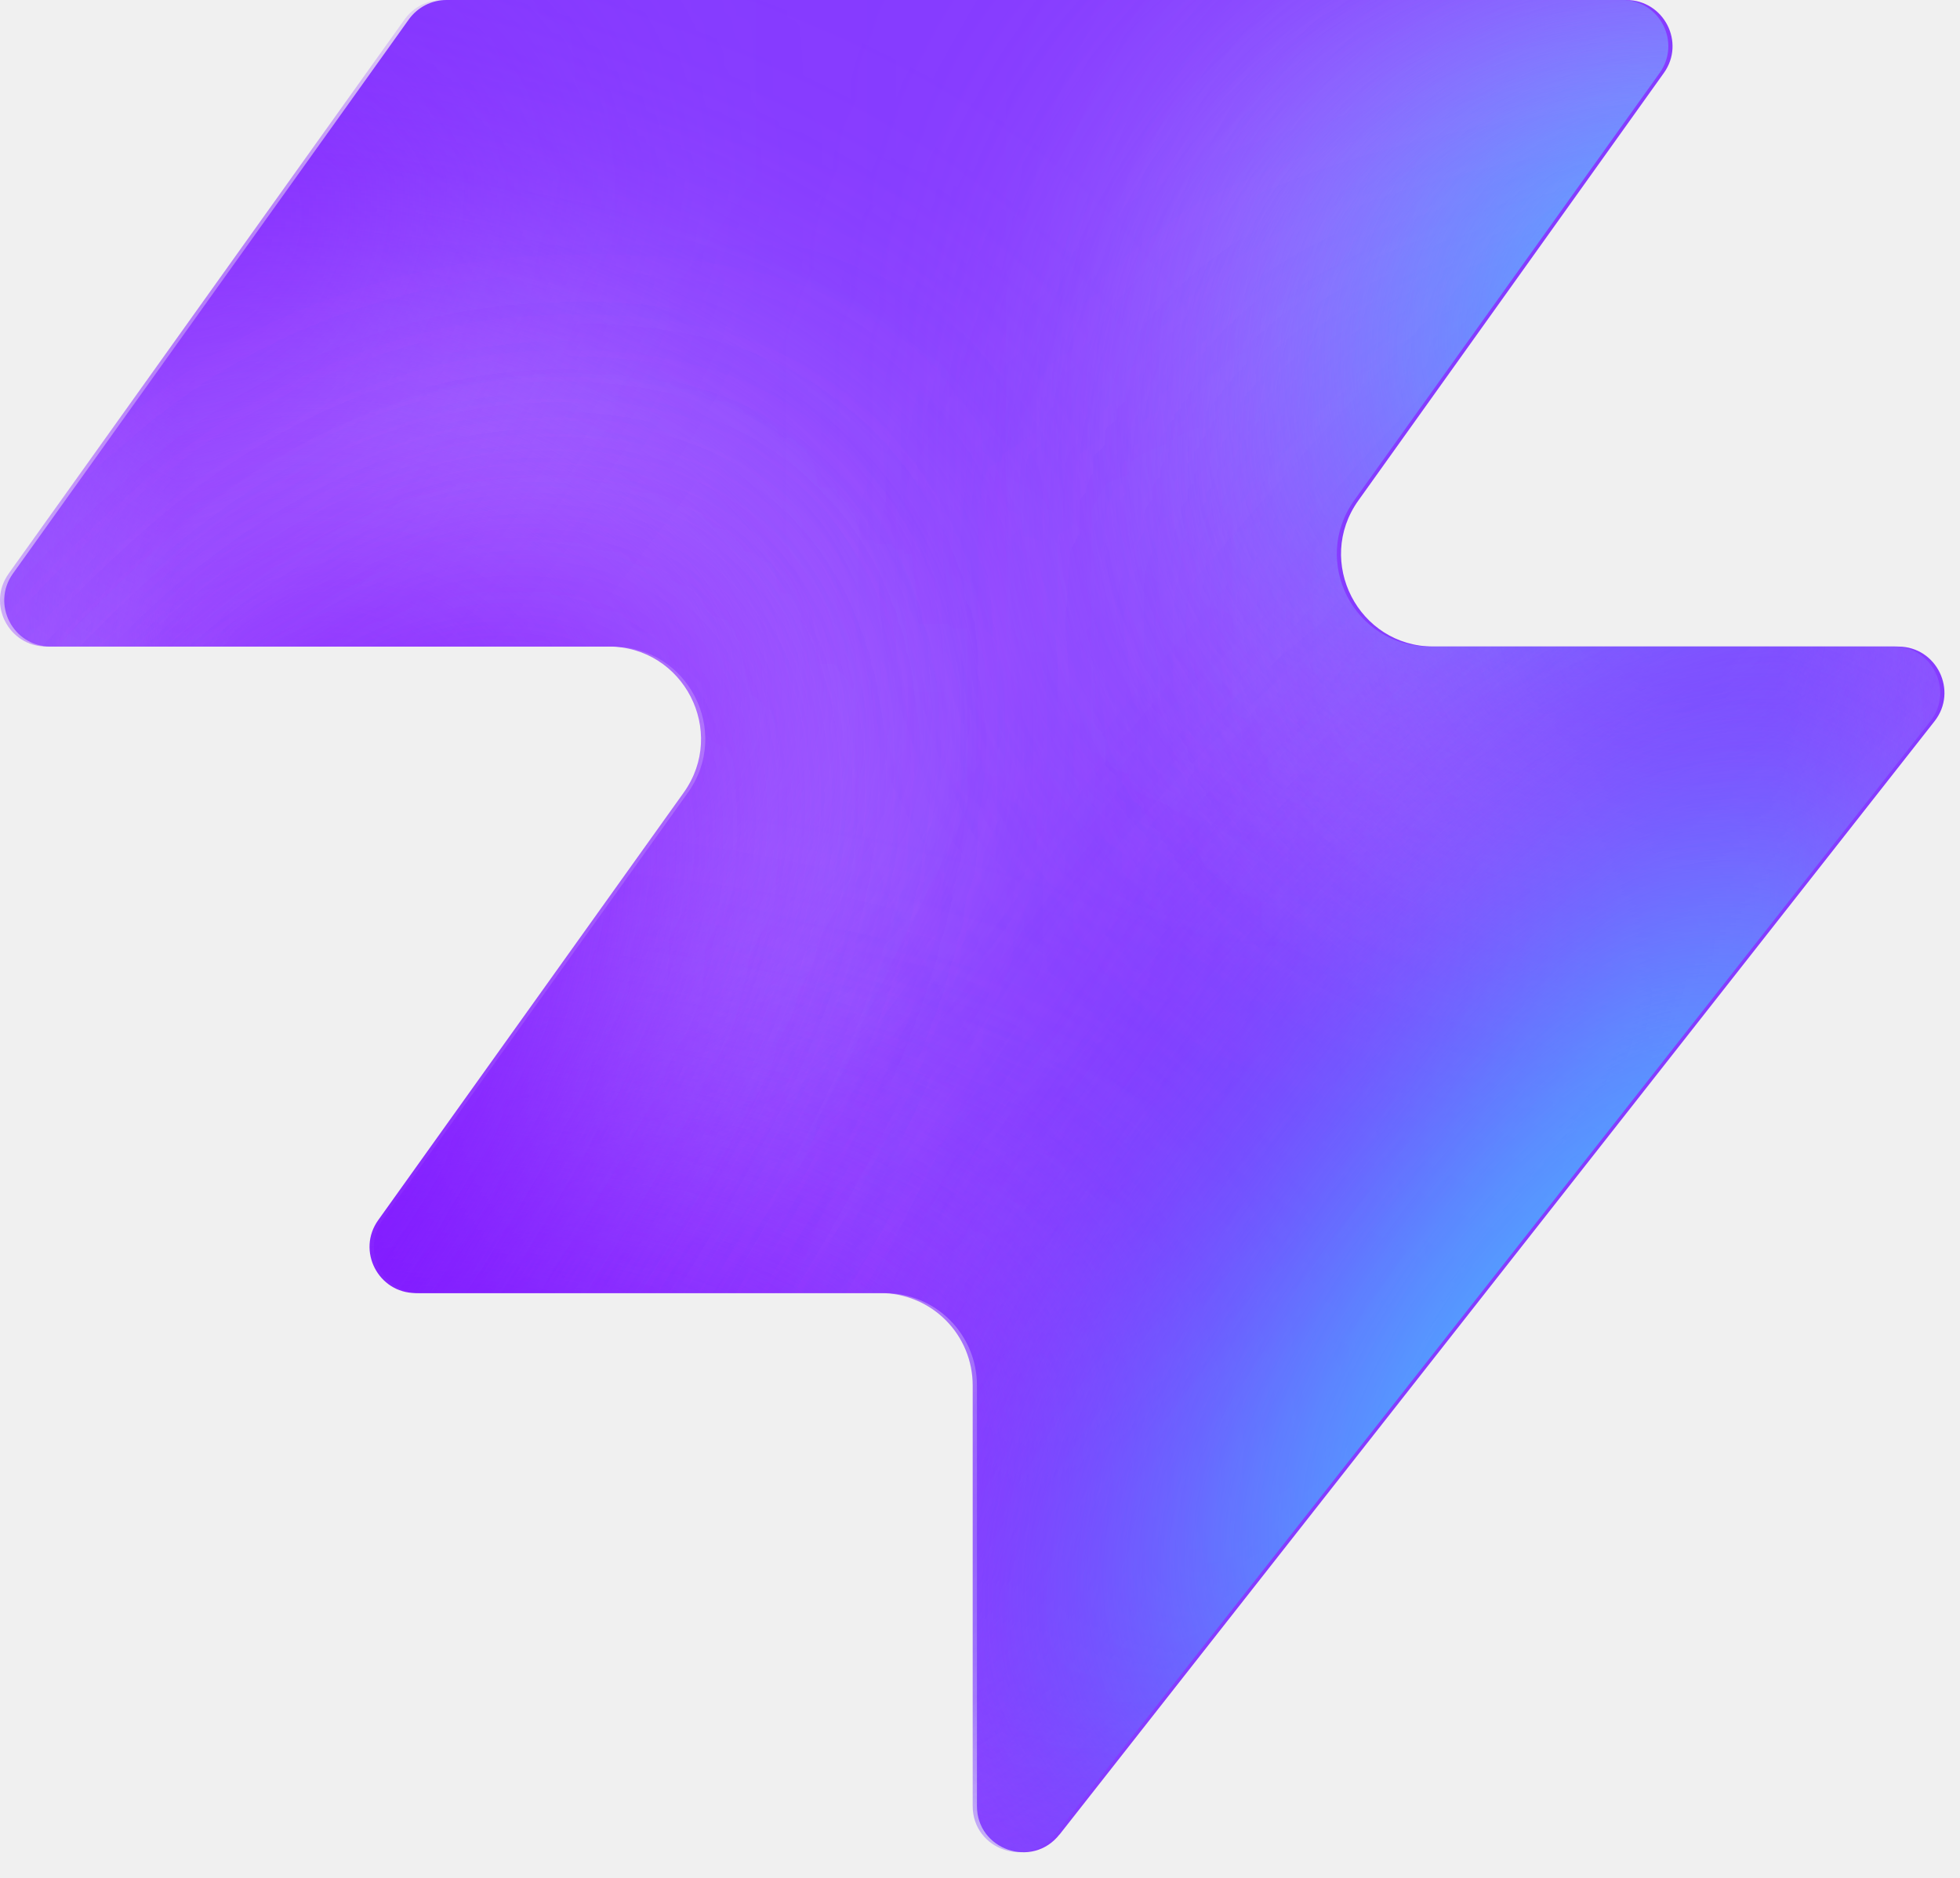
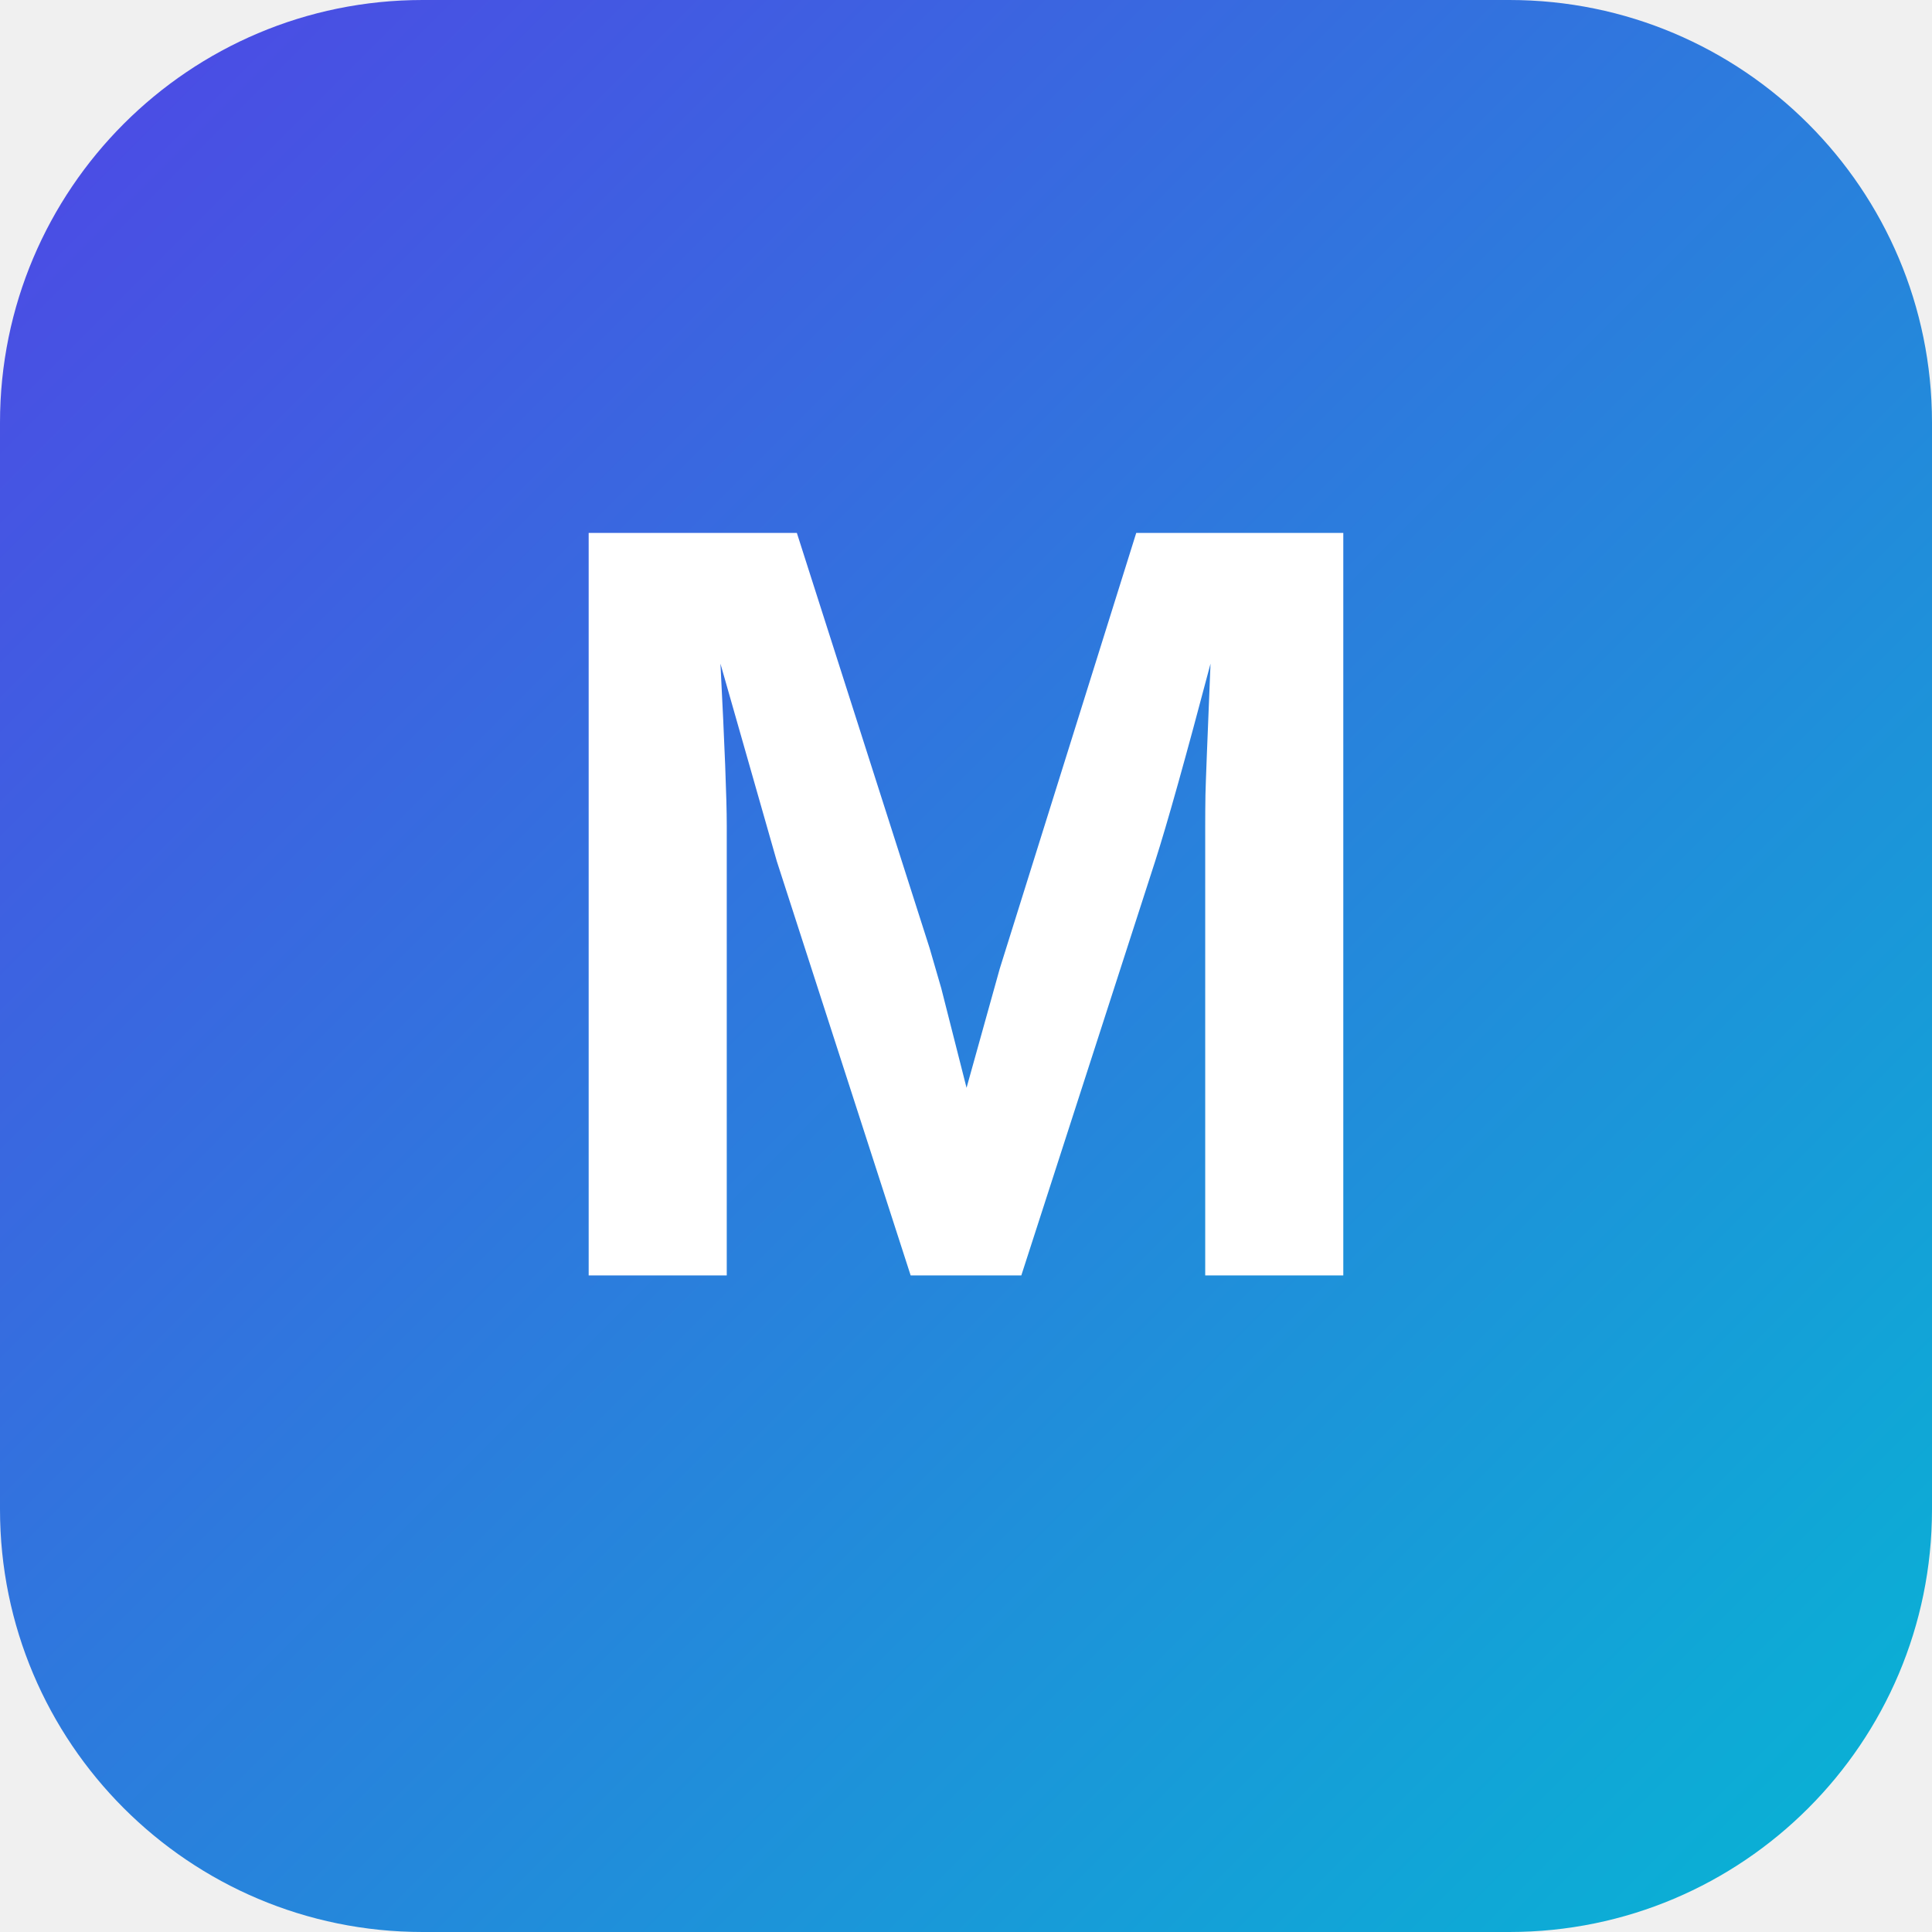
- <svg xmlns="http://www.w3.org/2000/svg" width="48" height="46" fill="none" viewBox="0 0 48 46">
-   <path fill="#863bff" d="M25.946 44.938c-.664.845-2.021.375-2.021-.698V33.937a2.26 2.26 0 0 0-2.262-2.262H10.287c-.92 0-1.456-1.04-.92-1.788l7.48-10.471c1.07-1.497 0-3.578-1.842-3.578H1.237c-.92 0-1.456-1.04-.92-1.788L10.013.474c.214-.297.556-.474.92-.474h28.894c.92 0 1.456 1.04.92 1.788l-7.48 10.471c-1.07 1.498 0 3.579 1.842 3.579h11.377c.943 0 1.473 1.088.89 1.83L25.947 44.94z" style="fill:#863bff;fill:color(display-p3 .525 .23 1);fill-opacity:1" />
-   <mask id="a" width="48" height="46" x="0" y="0" maskUnits="userSpaceOnUse" style="mask-type:alpha">
-     <path fill="#000" d="M25.842 44.938c-.664.844-2.021.375-2.021-.698V33.937a2.26 2.26 0 0 0-2.262-2.262H10.183c-.92 0-1.456-1.04-.92-1.788l7.48-10.471c1.07-1.498 0-3.579-1.842-3.579H1.133c-.92 0-1.456-1.04-.92-1.787L9.91.473c.214-.297.556-.474.92-.474h28.894c.92 0 1.456 1.04.92 1.788l-7.48 10.471c-1.07 1.498 0 3.578 1.842 3.578h11.377c.943 0 1.473 1.088.89 1.832L25.843 44.94z" style="fill:#000;fill-opacity:1" />
-   </mask>
-   <g mask="url(#a)">
-     <g filter="url(#b)">
-       <ellipse cx="5.508" cy="14.704" fill="#ede6ff" rx="5.508" ry="14.704" style="fill:#ede6ff;fill:color(display-p3 .927 .903 1);fill-opacity:1" transform="matrix(.00324 1 1 -.00324 -4.47 31.516)" />
-     </g>
-     <g filter="url(#c)">
-       <ellipse cx="10.399" cy="29.851" fill="#ede6ff" rx="10.399" ry="29.851" style="fill:#ede6ff;fill:color(display-p3 .927 .903 1);fill-opacity:1" transform="matrix(.00324 1 1 -.00324 -39.328 7.883)" />
-     </g>
-     <g filter="url(#d)">
-       <ellipse cx="5.508" cy="30.487" fill="#7e14ff" rx="5.508" ry="30.487" style="fill:#7e14ff;fill:color(display-p3 .492 .077 1);fill-opacity:1" transform="rotate(89.814 -25.913 -14.639)scale(1 -1)" />
-     </g>
-     <g filter="url(#e)">
-       <ellipse cx="5.508" cy="30.599" fill="#7e14ff" rx="5.508" ry="30.599" style="fill:#7e14ff;fill:color(display-p3 .492 .077 1);fill-opacity:1" transform="rotate(89.814 -32.644 -3.334)scale(1 -1)" />
-     </g>
-     <g filter="url(#f)">
-       <ellipse cx="5.508" cy="30.599" fill="#7e14ff" rx="5.508" ry="30.599" style="fill:#7e14ff;fill:color(display-p3 .492 .077 1);fill-opacity:1" transform="matrix(.00324 1 1 -.00324 -34.34 30.47)" />
-     </g>
-     <g filter="url(#g)">
-       <ellipse cx="14.072" cy="22.078" fill="#ede6ff" rx="14.072" ry="22.078" style="fill:#ede6ff;fill:color(display-p3 .927 .903 1);fill-opacity:1" transform="rotate(93.35 24.506 48.493)scale(-1 1)" />
-     </g>
-     <g filter="url(#h)">
-       <ellipse cx="3.47" cy="21.501" fill="#7e14ff" rx="3.47" ry="21.501" style="fill:#7e14ff;fill:color(display-p3 .492 .077 1);fill-opacity:1" transform="rotate(89.009 28.708 47.59)scale(-1 1)" />
-     </g>
-     <g filter="url(#i)">
-       <ellipse cx="3.47" cy="21.501" fill="#7e14ff" rx="3.47" ry="21.501" style="fill:#7e14ff;fill:color(display-p3 .492 .077 1);fill-opacity:1" transform="rotate(89.009 28.708 47.59)scale(-1 1)" />
-     </g>
-     <g filter="url(#j)">
-       <ellipse cx=".387" cy="8.972" fill="#7e14ff" rx="4.407" ry="29.108" style="fill:#7e14ff;fill:color(display-p3 .492 .077 1);fill-opacity:1" transform="rotate(39.51 .387 8.972)" />
-     </g>
-     <g filter="url(#k)">
-       <ellipse cx="47.523" cy="-6.092" fill="#7e14ff" rx="4.407" ry="29.108" style="fill:#7e14ff;fill:color(display-p3 .492 .077 1);fill-opacity:1" transform="rotate(37.892 47.523 -6.092)" />
-     </g>
-     <g filter="url(#l)">
-       <ellipse cx="41.412" cy="6.333" fill="#47bfff" rx="5.971" ry="9.665" style="fill:#47bfff;fill:color(display-p3 .28 .748 1);fill-opacity:1" transform="rotate(37.892 41.412 6.333)" />
-     </g>
-     <g filter="url(#m)">
-       <ellipse cx="-1.879" cy="38.332" fill="#7e14ff" rx="4.407" ry="29.108" style="fill:#7e14ff;fill:color(display-p3 .492 .077 1);fill-opacity:1" transform="rotate(37.892 -1.88 38.332)" />
-     </g>
-     <g filter="url(#n)">
-       <ellipse cx="-1.879" cy="38.332" fill="#7e14ff" rx="4.407" ry="29.108" style="fill:#7e14ff;fill:color(display-p3 .492 .077 1);fill-opacity:1" transform="rotate(37.892 -1.88 38.332)" />
-     </g>
-     <g filter="url(#o)">
-       <ellipse cx="35.651" cy="29.907" fill="#7e14ff" rx="4.407" ry="29.108" style="fill:#7e14ff;fill:color(display-p3 .492 .077 1);fill-opacity:1" transform="rotate(37.892 35.651 29.907)" />
-     </g>
-     <g filter="url(#p)">
-       <ellipse cx="38.418" cy="32.4" fill="#47bfff" rx="5.971" ry="15.297" style="fill:#47bfff;fill:color(display-p3 .28 .748 1);fill-opacity:1" transform="rotate(37.892 38.418 32.4)" />
-     </g>
-   </g>
+ <svg xmlns="http://www.w3.org/2000/svg" width="512" height="512" viewBox="0 0 512 512">
  <defs>
-     <filter id="b" width="60.045" height="41.654" x="-19.77" y="16.149" color-interpolation-filters="sRGB" filterUnits="userSpaceOnUse">
-       <feFlood flood-opacity="0" result="BackgroundImageFix" />
-       <feBlend in="SourceGraphic" in2="BackgroundImageFix" result="shape" />
-       <feGaussianBlur result="effect1_foregroundBlur_2002_17158" stdDeviation="7.659" />
-     </filter>
-     <filter id="c" width="90.34" height="51.437" x="-54.613" y="-7.533" color-interpolation-filters="sRGB" filterUnits="userSpaceOnUse">
-       <feFlood flood-opacity="0" result="BackgroundImageFix" />
-       <feBlend in="SourceGraphic" in2="BackgroundImageFix" result="shape" />
-       <feGaussianBlur result="effect1_foregroundBlur_2002_17158" stdDeviation="7.659" />
-     </filter>
-     <filter id="d" width="79.355" height="29.4" x="-49.64" y="2.03" color-interpolation-filters="sRGB" filterUnits="userSpaceOnUse">
-       <feFlood flood-opacity="0" result="BackgroundImageFix" />
-       <feBlend in="SourceGraphic" in2="BackgroundImageFix" result="shape" />
-       <feGaussianBlur result="effect1_foregroundBlur_2002_17158" stdDeviation="4.596" />
-     </filter>
-     <filter id="e" width="79.579" height="29.4" x="-45.045" y="20.029" color-interpolation-filters="sRGB" filterUnits="userSpaceOnUse">
-       <feFlood flood-opacity="0" result="BackgroundImageFix" />
-       <feBlend in="SourceGraphic" in2="BackgroundImageFix" result="shape" />
-       <feGaussianBlur result="effect1_foregroundBlur_2002_17158" stdDeviation="4.596" />
-     </filter>
-     <filter id="f" width="79.579" height="29.4" x="-43.513" y="21.178" color-interpolation-filters="sRGB" filterUnits="userSpaceOnUse">
-       <feFlood flood-opacity="0" result="BackgroundImageFix" />
-       <feBlend in="SourceGraphic" in2="BackgroundImageFix" result="shape" />
-       <feGaussianBlur result="effect1_foregroundBlur_2002_17158" stdDeviation="4.596" />
-     </filter>
-     <filter id="g" width="74.749" height="58.852" x="15.756" y="-17.901" color-interpolation-filters="sRGB" filterUnits="userSpaceOnUse">
-       <feFlood flood-opacity="0" result="BackgroundImageFix" />
-       <feBlend in="SourceGraphic" in2="BackgroundImageFix" result="shape" />
-       <feGaussianBlur result="effect1_foregroundBlur_2002_17158" stdDeviation="7.659" />
-     </filter>
-     <filter id="h" width="61.377" height="25.362" x="23.548" y="2.284" color-interpolation-filters="sRGB" filterUnits="userSpaceOnUse">
-       <feFlood flood-opacity="0" result="BackgroundImageFix" />
-       <feBlend in="SourceGraphic" in2="BackgroundImageFix" result="shape" />
-       <feGaussianBlur result="effect1_foregroundBlur_2002_17158" stdDeviation="4.596" />
-     </filter>
-     <filter id="i" width="61.377" height="25.362" x="23.548" y="2.284" color-interpolation-filters="sRGB" filterUnits="userSpaceOnUse">
-       <feFlood flood-opacity="0" result="BackgroundImageFix" />
-       <feBlend in="SourceGraphic" in2="BackgroundImageFix" result="shape" />
-       <feGaussianBlur result="effect1_foregroundBlur_2002_17158" stdDeviation="4.596" />
-     </filter>
-     <filter id="j" width="56.045" height="63.649" x="-27.636" y="-22.853" color-interpolation-filters="sRGB" filterUnits="userSpaceOnUse">
-       <feFlood flood-opacity="0" result="BackgroundImageFix" />
-       <feBlend in="SourceGraphic" in2="BackgroundImageFix" result="shape" />
-       <feGaussianBlur result="effect1_foregroundBlur_2002_17158" stdDeviation="4.596" />
-     </filter>
-     <filter id="k" width="54.814" height="64.646" x="20.116" y="-38.415" color-interpolation-filters="sRGB" filterUnits="userSpaceOnUse">
-       <feFlood flood-opacity="0" result="BackgroundImageFix" />
-       <feBlend in="SourceGraphic" in2="BackgroundImageFix" result="shape" />
-       <feGaussianBlur result="effect1_foregroundBlur_2002_17158" stdDeviation="4.596" />
-     </filter>
-     <filter id="l" width="33.541" height="35.313" x="24.641" y="-11.323" color-interpolation-filters="sRGB" filterUnits="userSpaceOnUse">
-       <feFlood flood-opacity="0" result="BackgroundImageFix" />
-       <feBlend in="SourceGraphic" in2="BackgroundImageFix" result="shape" />
-       <feGaussianBlur result="effect1_foregroundBlur_2002_17158" stdDeviation="4.596" />
-     </filter>
-     <filter id="m" width="54.814" height="64.646" x="-29.286" y="6.009" color-interpolation-filters="sRGB" filterUnits="userSpaceOnUse">
-       <feFlood flood-opacity="0" result="BackgroundImageFix" />
-       <feBlend in="SourceGraphic" in2="BackgroundImageFix" result="shape" />
-       <feGaussianBlur result="effect1_foregroundBlur_2002_17158" stdDeviation="4.596" />
-     </filter>
-     <filter id="n" width="54.814" height="64.646" x="-29.286" y="6.009" color-interpolation-filters="sRGB" filterUnits="userSpaceOnUse">
-       <feFlood flood-opacity="0" result="BackgroundImageFix" />
-       <feBlend in="SourceGraphic" in2="BackgroundImageFix" result="shape" />
-       <feGaussianBlur result="effect1_foregroundBlur_2002_17158" stdDeviation="4.596" />
-     </filter>
-     <filter id="o" width="54.814" height="64.646" x="8.244" y="-2.416" color-interpolation-filters="sRGB" filterUnits="userSpaceOnUse">
-       <feFlood flood-opacity="0" result="BackgroundImageFix" />
-       <feBlend in="SourceGraphic" in2="BackgroundImageFix" result="shape" />
-       <feGaussianBlur result="effect1_foregroundBlur_2002_17158" stdDeviation="4.596" />
-     </filter>
-     <filter id="p" width="39.409" height="43.623" x="18.713" y="10.588" color-interpolation-filters="sRGB" filterUnits="userSpaceOnUse">
-       <feFlood flood-opacity="0" result="BackgroundImageFix" />
-       <feBlend in="SourceGraphic" in2="BackgroundImageFix" result="shape" />
-       <feGaussianBlur result="effect1_foregroundBlur_2002_17158" stdDeviation="4.596" />
-     </filter>
+     <linearGradient id="mockly" x1="0" y1="0" x2="1" y2="1">
+       <stop offset="0" stop-color="#4F46E5" />
+       <stop offset="1" stop-color="#06B6D4" />
+     </linearGradient>
  </defs>
+   <rect width="512" height="512" rx="112" fill="url(#mockly)" />
+   <text x="256" y="338" font-family="'Plus Jakarta Sans', 'Helvetica Neue', Arial, sans-serif" font-size="286" font-weight="700" text-anchor="middle" fill="#FFFFFF">M</text>
</svg>
